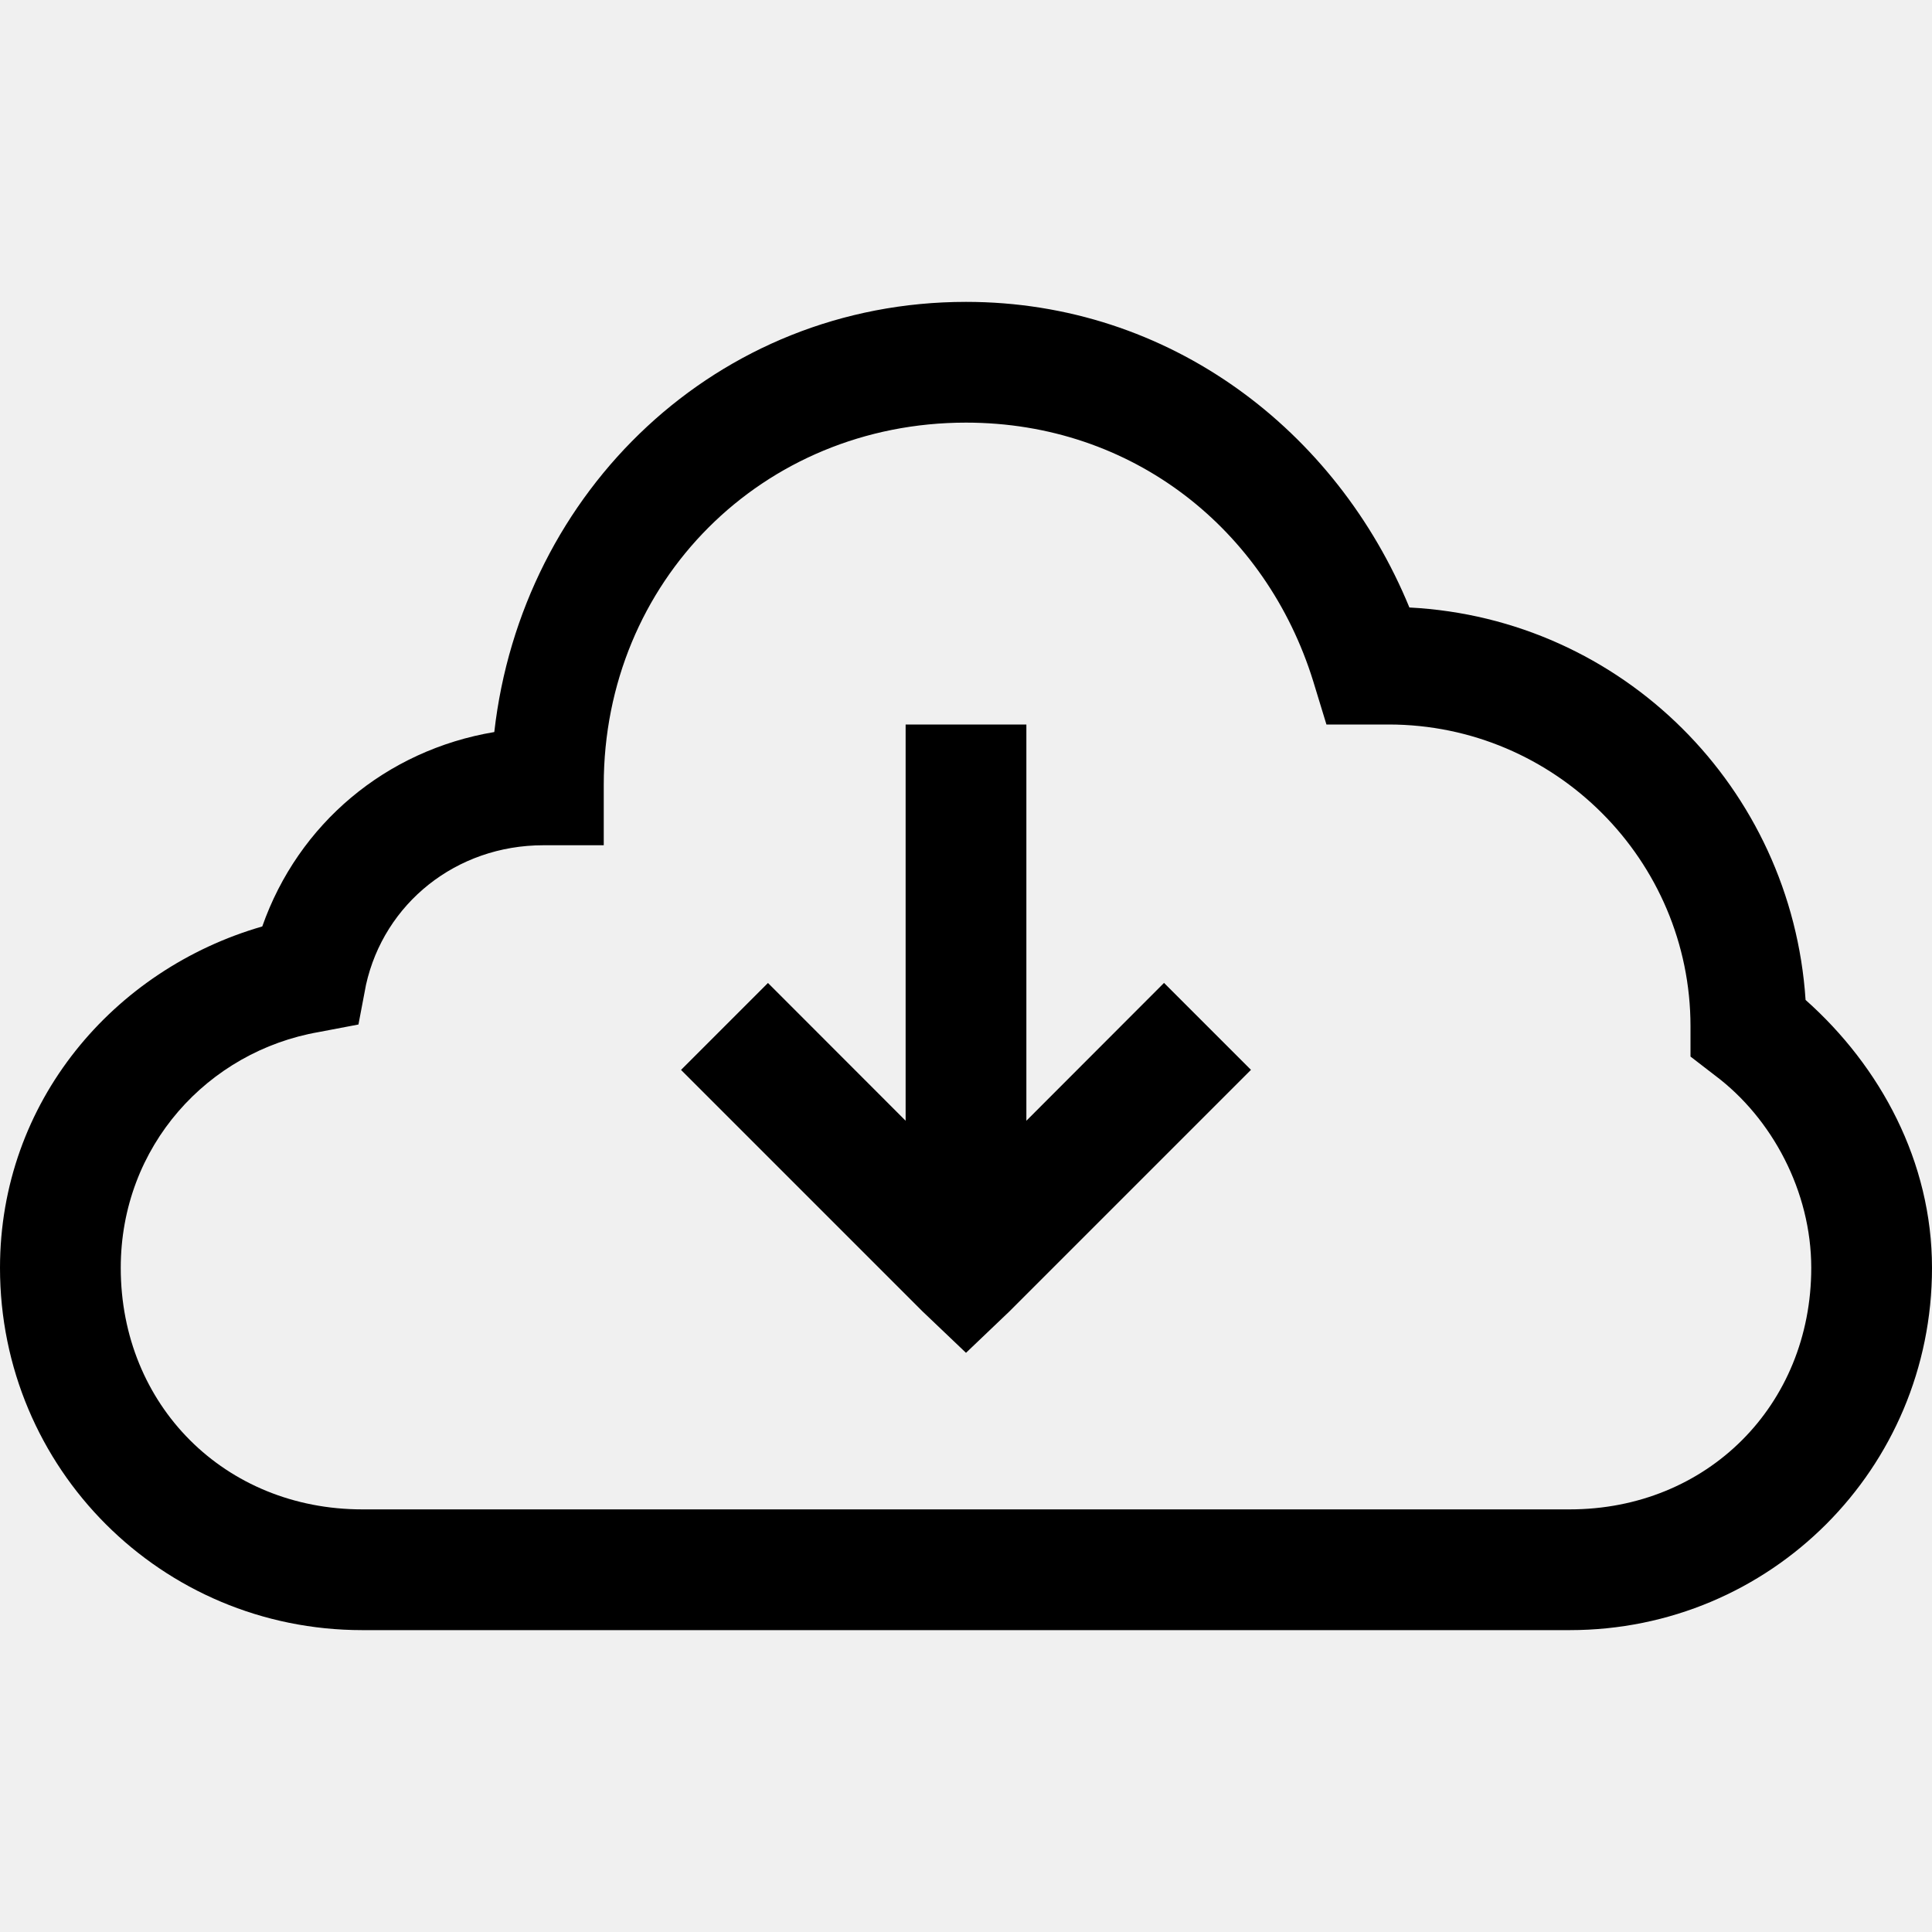
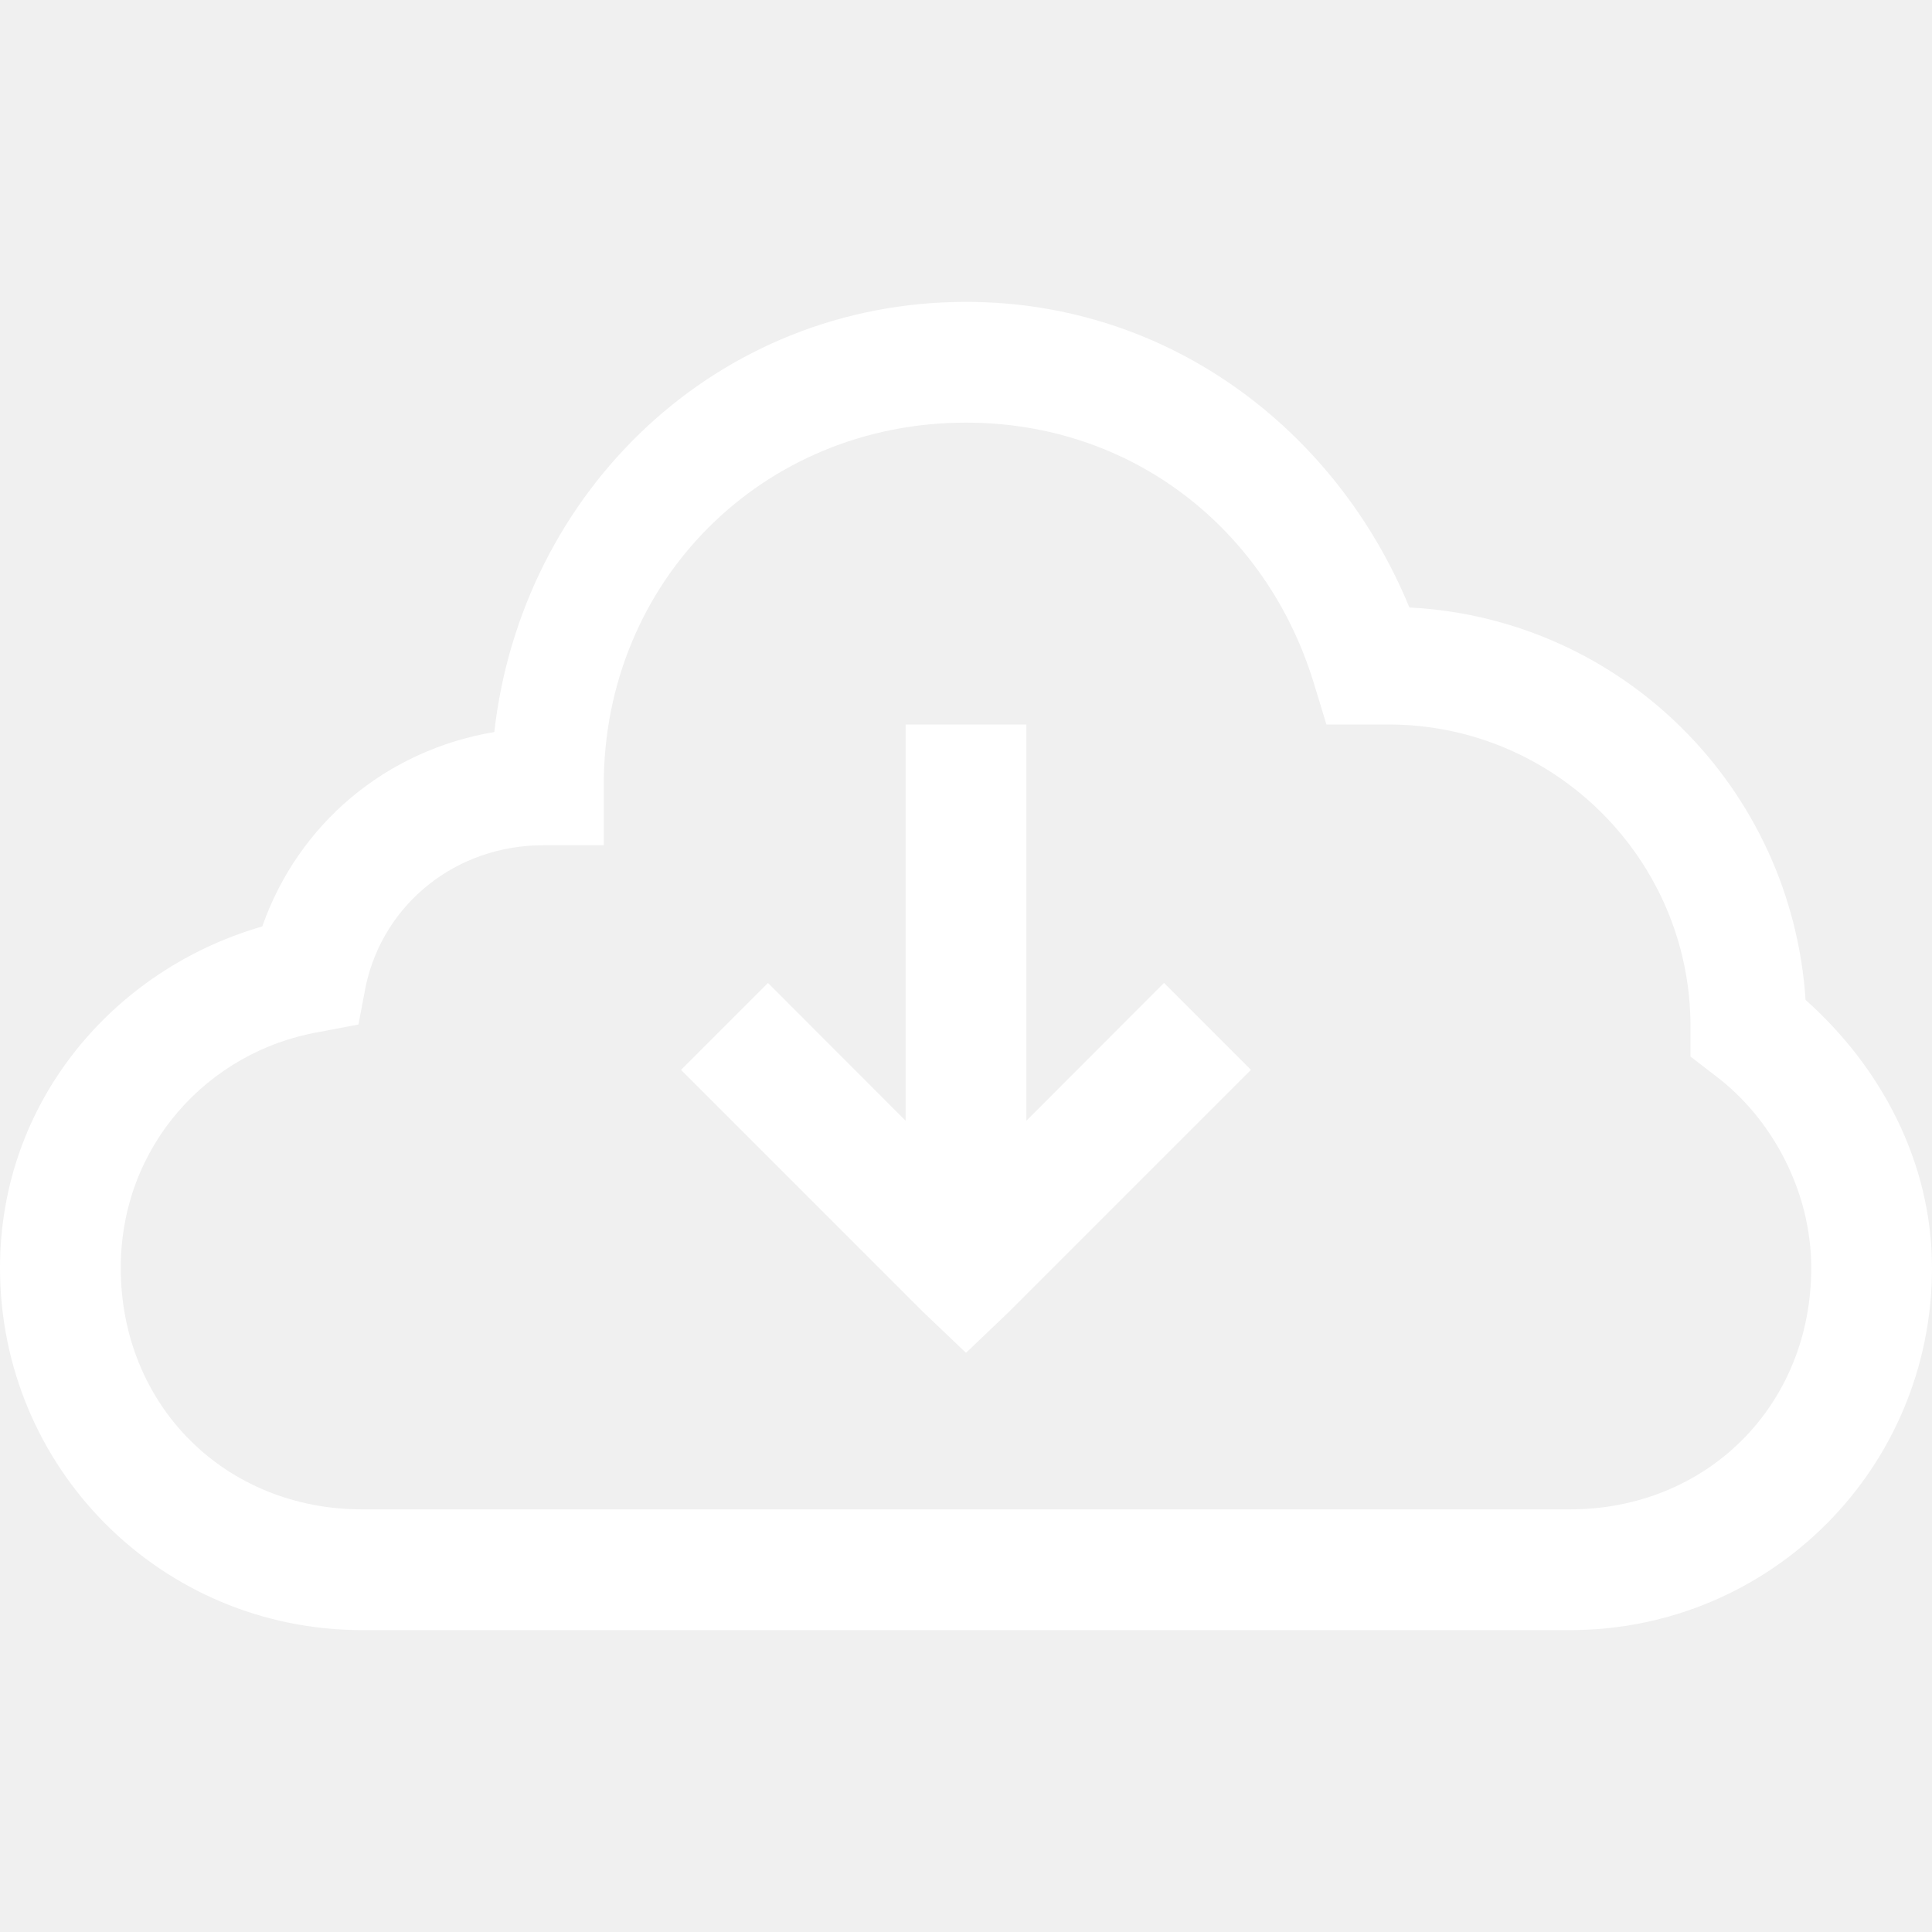
- <svg xmlns="http://www.w3.org/2000/svg" viewBox="0 0 512 512">
+ <svg xmlns="http://www.w3.org/2000/svg" viewBox="0 0 512 512" fill="#fff">
  <path d="M256 80c54.048 0 98.24 34.128 117.504 80.992 56.432 2.912 101.28 47.776 104.992 104C498.32 282.624 512 307.84 512 336c0 53.184-42.816 96-96 96H96c-53.184 0-96-42.816-96-96 0-44.032 30.144-79.136 69.504-90.48 9.552-27.2 32.784-46.72 61.488-51.52C138.24 130.08 190.08 80 256 80zm0 32c-53.92 0-96 42.08-96 96v16h-16c-23.103 0-42.208 15.408-47.008 36.992l-2 10.512-10.51 2C55.2 278.592 32 303.68 32 336c0 36.416 27.584 64 64 64h320c36.416 0 64-27.584 64-64 0-20.272-10.4-39.68-25.504-50.992L448 280v-8c0-44.08-35.92-80-80-80h-16.48L348 180.48C335.52 140.32 300.192 112 256 112zm-16 80h32v105.008l36.48-36.527 23.04 23.04-64 64L256 358.512l-11.52-10.976-64-64 23.04-23.04L240 297.008V192z" />
</svg>
